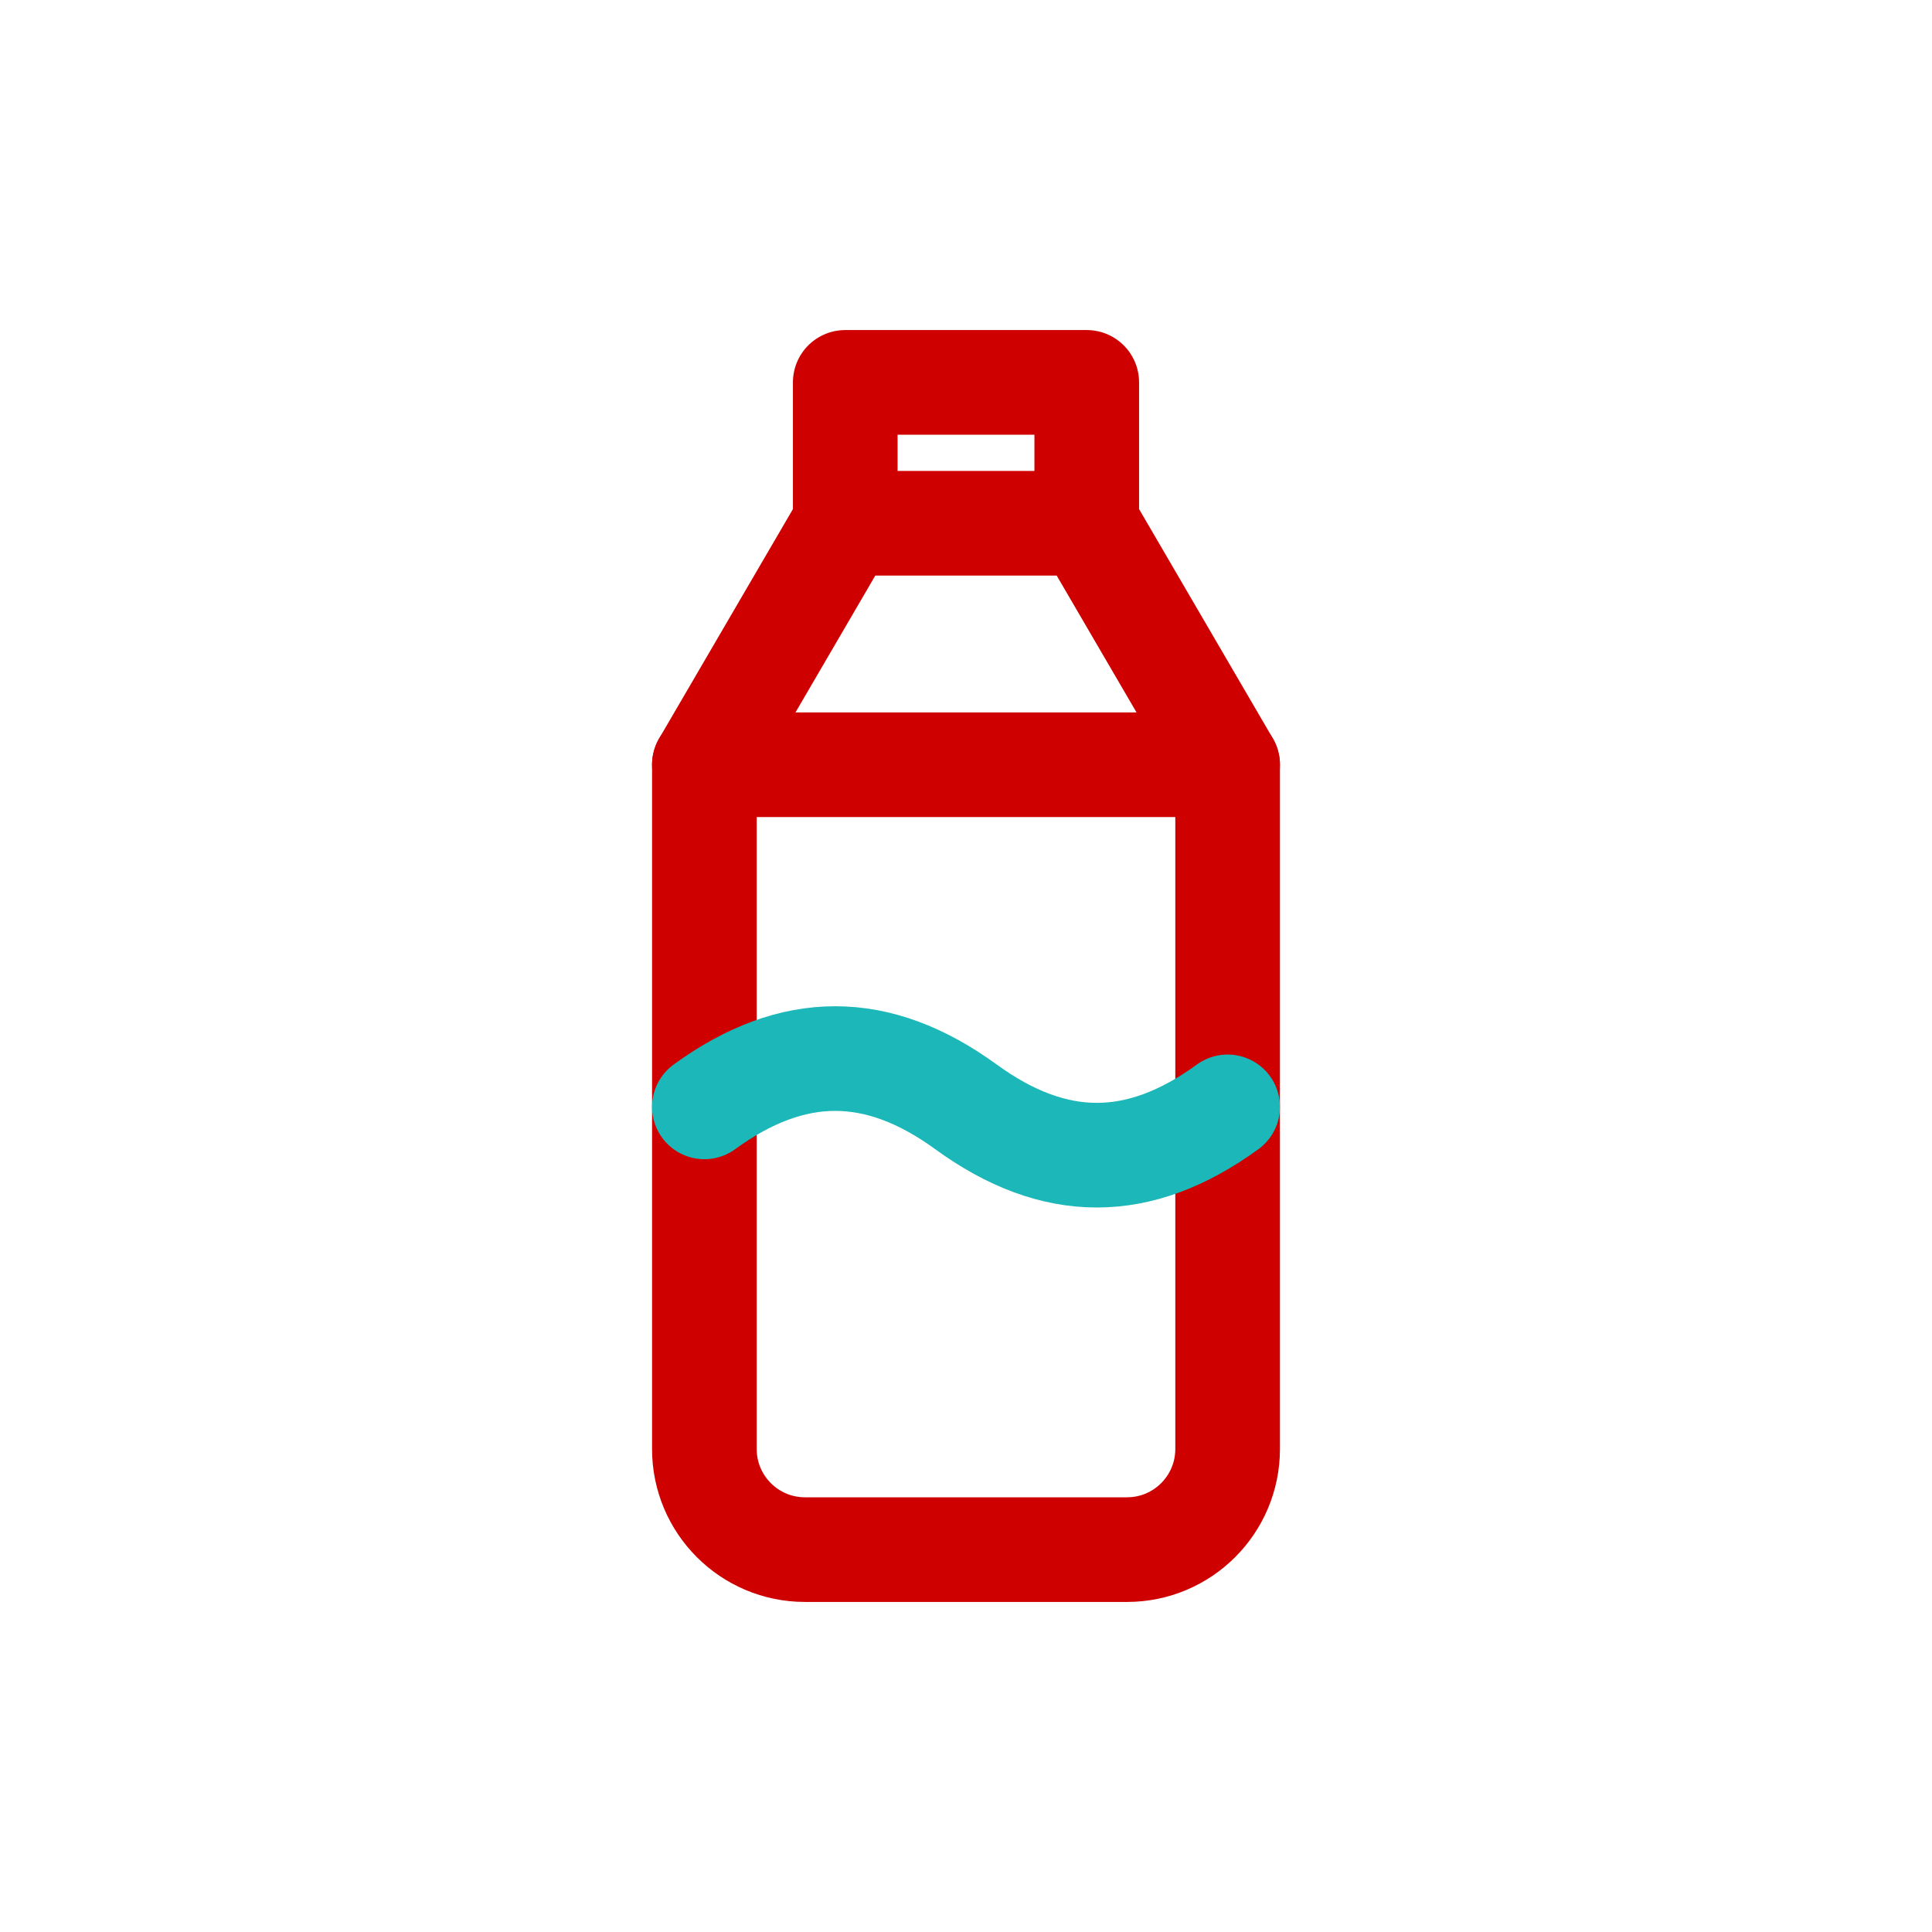
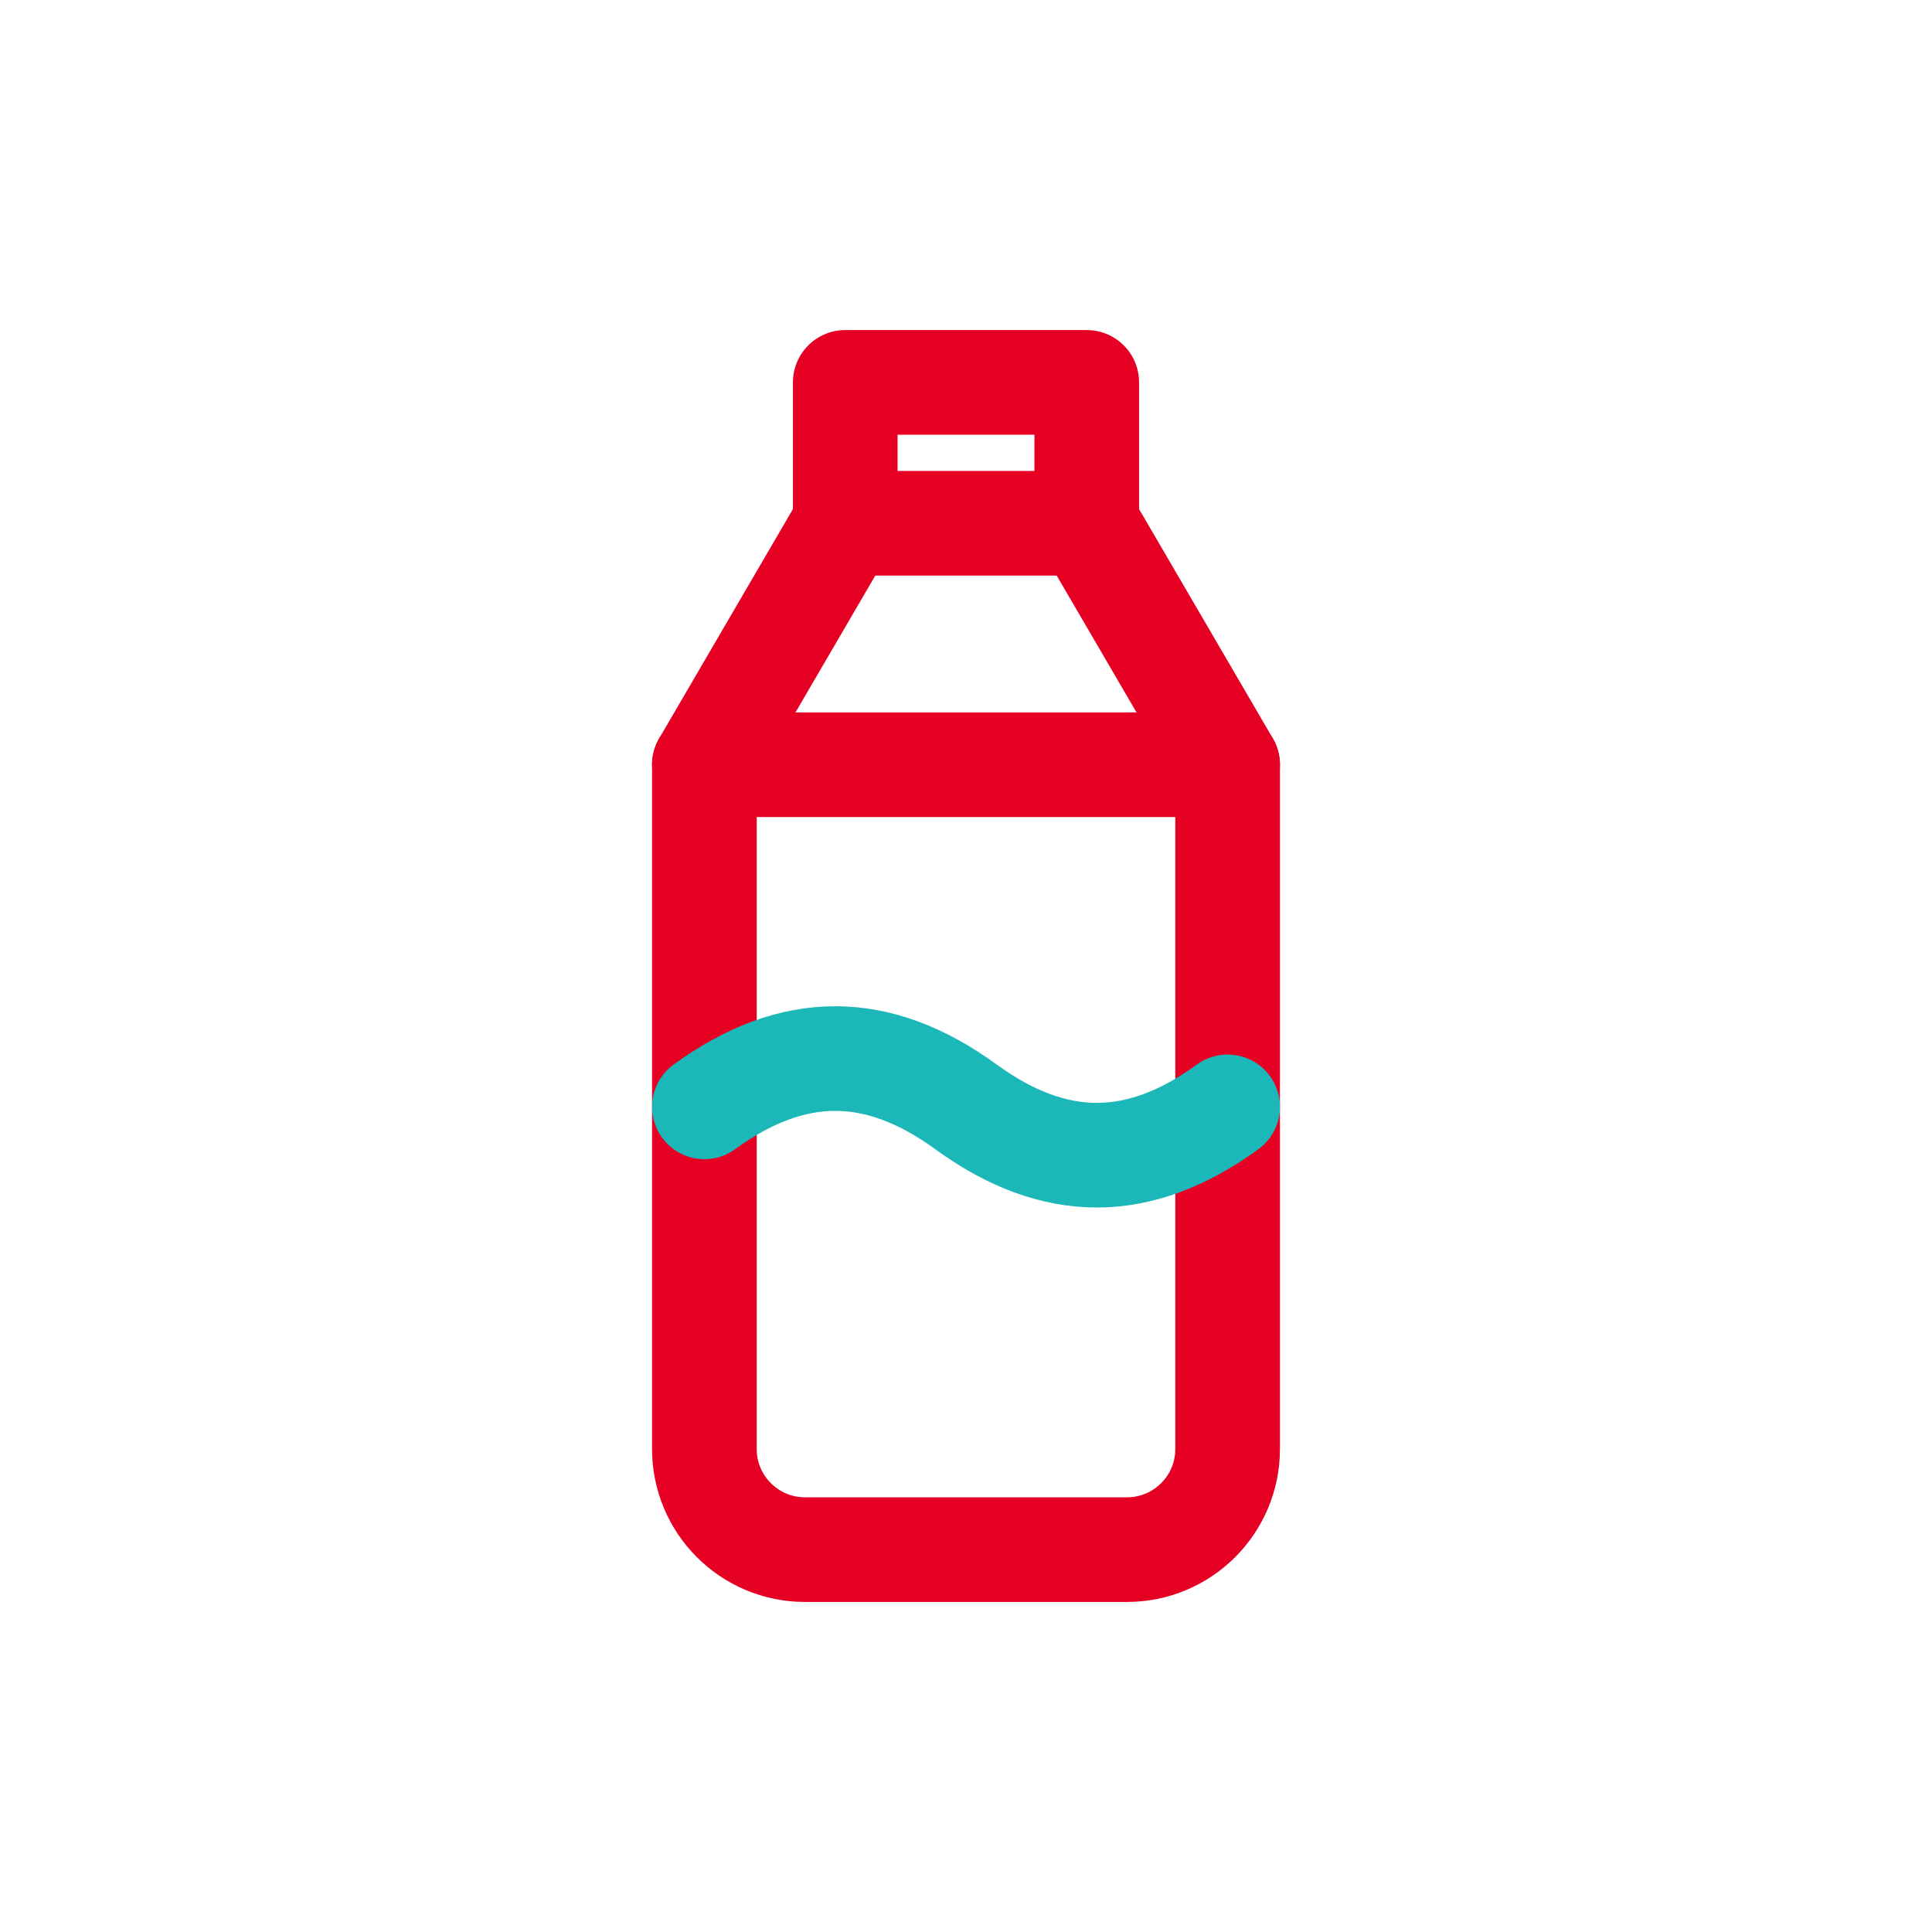
<svg xmlns="http://www.w3.org/2000/svg" viewBox="0 0 48 48" width="48" height="48" fill="none" stroke-width="2.6" stroke-linecap="round" stroke-linejoin="round">
-   <path d="M17.5 19l3.5-6h6l3.5 6v17a2.5 2.5 0 0 1-2.5 2.5h-8a2.5 2.5 0 0 1-2.5-2.5z" stroke="#CE0000" />
-   <path d="M17.5 19h13M21 13V9.5h6V13" stroke="#CE0000" />
+   <path d="M17.5 19l3.5-6h6l3.5 6v17a2.5 2.5 0 0 1-2.5 2.5h-8a2.5 2.5 0 0 1-2.5-2.5z" stroke="#E60024" />
+   <path d="M17.5 19h13M21 13V9.5h6V13" stroke="#E60024" />
  <path d="M17.5 27.5c2.2-1.6 4.3-1.6 6.5 0s4.3 1.6 6.5 0" stroke="#1CB7B8" />
</svg>
